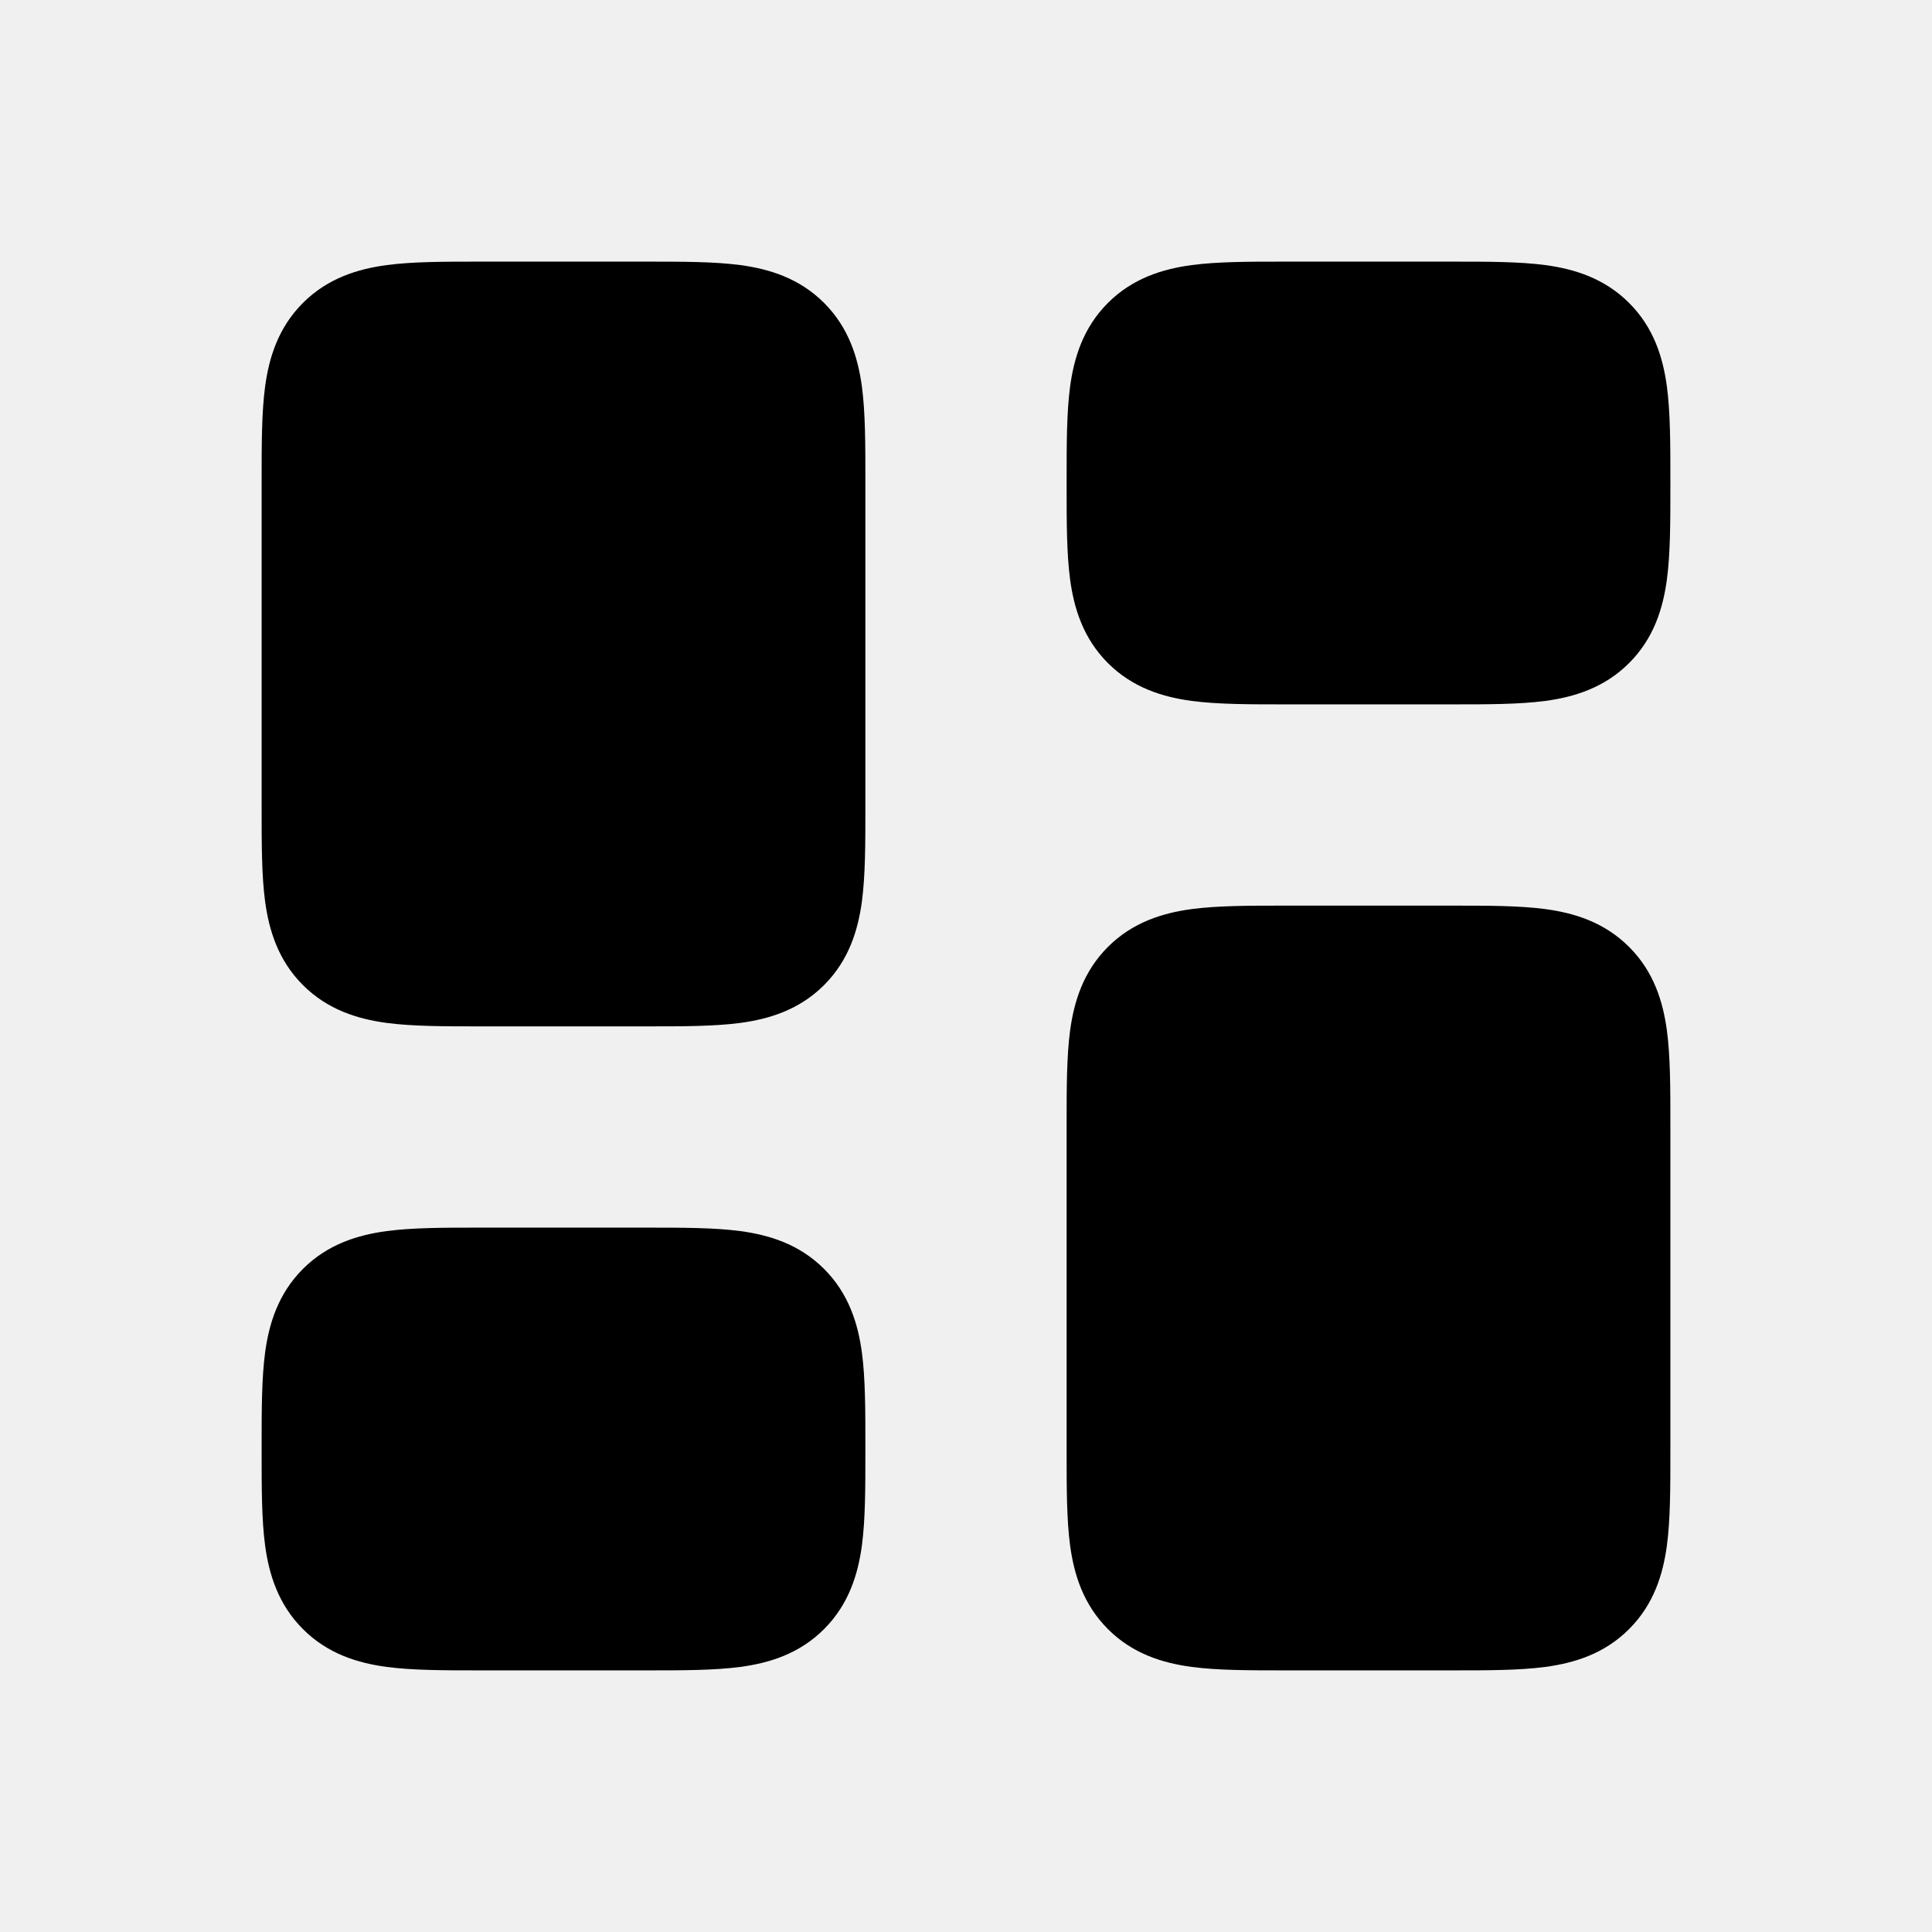
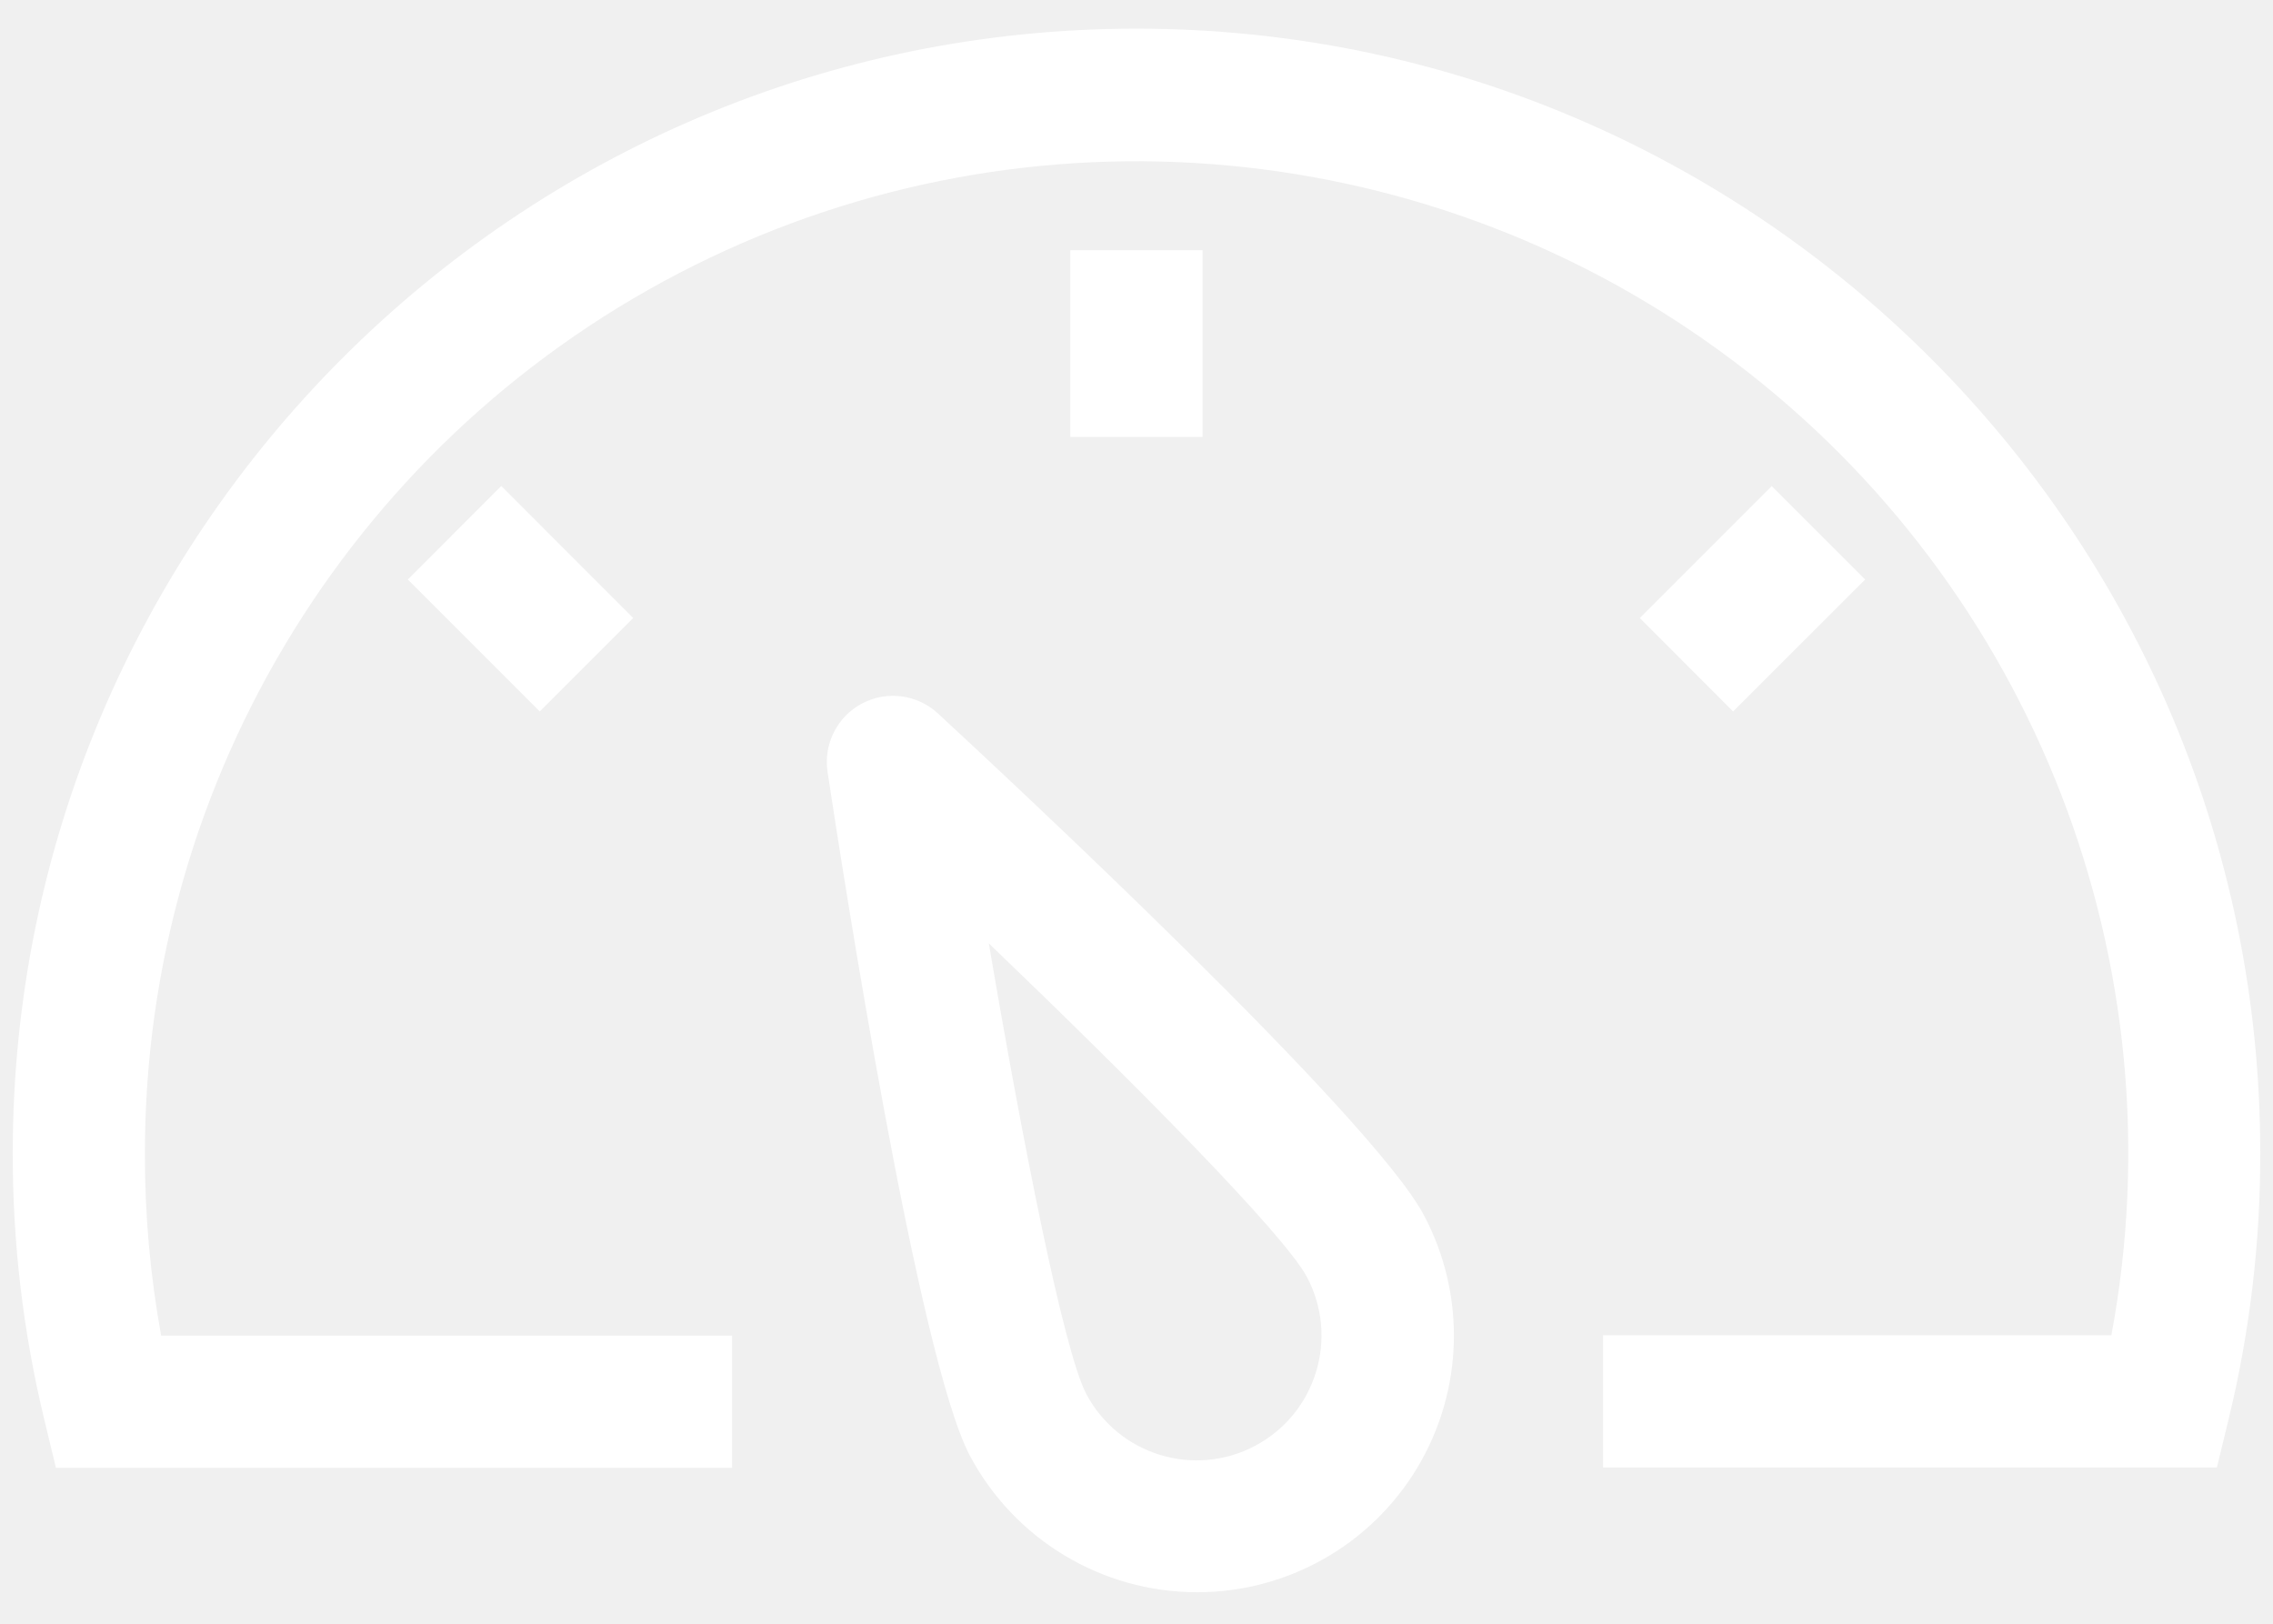
- <svg xmlns="http://www.w3.org/2000/svg" width="24px" height="24px" viewBox="0 0 24 24" fill="none">
-   <path fill-rule="evenodd" clip-rule="evenodd" d="M14.293 4.293C14 4.586 14 5.057 14 6C14 6.943 14 7.414 14.293 7.707C14.586 8 15.057 8 16 8H18C18.943 8 19.414 8 19.707 7.707C20 7.414 20 6.943 20 6C20 5.057 20 4.586 19.707 4.293C19.414 4 18.943 4 18 4H16C15.057 4 14.586 4 14.293 4.293ZM4.293 16.293C4 16.586 4 17.057 4 18C4 18.943 4 19.414 4.293 19.707C4.586 20 5.057 20 6 20H8C8.943 20 9.414 20 9.707 19.707C10 19.414 10 18.943 10 18C10 17.057 10 16.586 9.707 16.293C9.414 16 8.943 16 8 16H6C5.057 16 4.586 16 4.293 16.293ZM14 14C14 13.057 14 12.586 14.293 12.293C14.586 12 15.057 12 16 12H18C18.943 12 19.414 12 19.707 12.293C20 12.586 20 13.057 20 14V18C20 18.943 20 19.414 19.707 19.707C19.414 20 18.943 20 18 20H16C15.057 20 14.586 20 14.293 19.707C14 19.414 14 18.943 14 18V14ZM4.293 4.293C4 4.586 4 5.057 4 6V10C4 10.943 4 11.414 4.293 11.707C4.586 12 5.057 12 6 12H8C8.943 12 9.414 12 9.707 11.707C10 11.414 10 10.943 10 10V6C10 5.057 10 4.586 9.707 4.293C9.414 4 8.943 4 8 4H6C5.057 4 4.586 4 4.293 4.293Z" fill="black" />
-   <path fill-rule="evenodd" clip-rule="evenodd" d="M4.823 4.823L4.826 4.822C4.828 4.821 4.831 4.819 4.836 4.817C4.858 4.808 4.906 4.793 5.003 4.78C5.213 4.752 5.507 4.75 6 4.75H8C8.493 4.75 8.787 4.752 8.997 4.78C9.094 4.793 9.142 4.808 9.164 4.817C9.169 4.819 9.172 4.821 9.174 4.822L9.177 4.823L9.178 4.826C9.179 4.828 9.181 4.831 9.183 4.836C9.192 4.858 9.207 4.906 9.22 5.003C9.248 5.213 9.25 5.507 9.25 6V10C9.25 10.493 9.248 10.787 9.22 10.997C9.207 11.094 9.192 11.142 9.183 11.164C9.181 11.169 9.179 11.172 9.178 11.174L9.177 11.177L9.174 11.178C9.172 11.179 9.169 11.181 9.164 11.183C9.142 11.192 9.094 11.207 8.997 11.22C8.787 11.248 8.493 11.25 8 11.25H6C5.507 11.25 5.213 11.248 5.003 11.22C4.906 11.207 4.858 11.192 4.836 11.183C4.831 11.181 4.828 11.179 4.826 11.178L4.823 11.177L4.822 11.174C4.821 11.172 4.819 11.169 4.817 11.164C4.808 11.142 4.793 11.094 4.78 10.997C4.752 10.787 4.75 10.493 4.75 10V6C4.75 5.507 4.752 5.213 4.78 5.003C4.793 4.906 4.808 4.858 4.817 4.836C4.819 4.831 4.821 4.828 4.822 4.826L4.823 4.823ZM5.955 3.25C5.97 3.25 5.985 3.25 6 3.25H8C8.015 3.25 8.03 3.25 8.045 3.25C8.478 3.25 8.874 3.25 9.197 3.293C9.553 3.341 9.928 3.454 10.237 3.763C10.546 4.072 10.659 4.447 10.707 4.803C10.75 5.126 10.75 5.522 10.75 5.955C10.75 5.97 10.75 5.985 10.75 6V10C10.75 10.015 10.75 10.03 10.75 10.045C10.75 10.478 10.75 10.874 10.707 11.197C10.659 11.553 10.546 11.928 10.237 12.237C9.928 12.546 9.553 12.659 9.197 12.707C8.874 12.75 8.478 12.75 8.045 12.75C8.03 12.75 8.015 12.75 8 12.75H6C5.985 12.75 5.97 12.75 5.955 12.75C5.522 12.75 5.126 12.75 4.803 12.707C4.447 12.659 4.072 12.546 3.763 12.237C3.454 11.928 3.341 11.553 3.293 11.197C3.25 10.874 3.25 10.478 3.25 10.045C3.25 10.03 3.25 10.015 3.25 10V6C3.25 5.985 3.25 5.97 3.25 5.955C3.25 5.522 3.25 5.126 3.293 4.803C3.341 4.447 3.454 4.072 3.763 3.763C4.072 3.454 4.447 3.341 4.803 3.293C5.126 3.25 5.522 3.25 5.955 3.25ZM14.826 4.822L14.823 4.823L14.822 4.826C14.821 4.828 14.819 4.831 14.817 4.836C14.808 4.858 14.793 4.906 14.78 5.003C14.752 5.213 14.75 5.507 14.75 6C14.75 6.493 14.752 6.787 14.78 6.997C14.793 7.094 14.808 7.142 14.817 7.164C14.818 7.166 14.819 7.169 14.819 7.169C14.82 7.172 14.822 7.174 14.822 7.174L14.823 7.177L14.826 7.178C14.828 7.179 14.831 7.181 14.836 7.183C14.858 7.192 14.906 7.207 15.003 7.22C15.213 7.248 15.507 7.25 16 7.25H18C18.493 7.25 18.787 7.248 18.997 7.22C19.094 7.207 19.142 7.192 19.164 7.183C19.169 7.181 19.172 7.179 19.174 7.178L19.177 7.177L19.178 7.174C19.179 7.172 19.181 7.169 19.183 7.164C19.192 7.142 19.207 7.094 19.22 6.997C19.248 6.787 19.25 6.493 19.25 6C19.25 5.507 19.248 5.213 19.22 5.003C19.207 4.906 19.192 4.858 19.183 4.836C19.181 4.831 19.179 4.828 19.178 4.826L19.177 4.823L19.174 4.822C19.172 4.821 19.169 4.819 19.164 4.817C19.142 4.808 19.094 4.793 18.997 4.78C18.787 4.752 18.493 4.75 18 4.75H16C15.507 4.75 15.213 4.752 15.003 4.78C14.906 4.793 14.858 4.808 14.836 4.817C14.831 4.819 14.828 4.821 14.826 4.822ZM15.955 3.25H18.045C18.478 3.25 18.874 3.25 19.197 3.293C19.553 3.341 19.928 3.454 20.237 3.763C20.547 4.072 20.659 4.447 20.707 4.803C20.75 5.126 20.75 5.522 20.75 5.955V6.045C20.75 6.478 20.75 6.874 20.707 7.197C20.659 7.553 20.547 7.928 20.237 8.237C19.928 8.546 19.553 8.659 19.197 8.707C18.874 8.75 18.478 8.75 18.045 8.75H15.955C15.522 8.75 15.126 8.75 14.803 8.707C14.447 8.659 14.072 8.546 13.763 8.237C13.454 7.928 13.341 7.553 13.293 7.197C13.25 6.874 13.25 6.478 13.25 6.045C13.25 6.03 13.25 6.015 13.25 6C13.25 5.985 13.25 5.97 13.25 5.955C13.25 5.522 13.25 5.126 13.293 4.803C13.341 4.447 13.454 4.072 13.763 3.763C14.072 3.454 14.447 3.341 14.803 3.293C15.126 3.25 15.522 3.25 15.955 3.25ZM15.955 11.25H18.045C18.478 11.25 18.874 11.25 19.197 11.293C19.553 11.341 19.928 11.454 20.237 11.763C20.547 12.072 20.659 12.447 20.707 12.803C20.75 13.126 20.75 13.522 20.75 13.955V18.045C20.75 18.478 20.75 18.874 20.707 19.197C20.659 19.553 20.547 19.928 20.237 20.237C19.928 20.547 19.553 20.659 19.197 20.707C18.874 20.75 18.478 20.75 18.045 20.75H15.955C15.522 20.75 15.126 20.75 14.803 20.707C14.447 20.659 14.072 20.547 13.763 20.237C13.454 19.928 13.341 19.553 13.293 19.197C13.25 18.874 13.25 18.478 13.25 18.045L13.25 14C13.25 13.985 13.25 13.97 13.25 13.955C13.25 13.522 13.25 13.126 13.293 12.803C13.341 12.447 13.454 12.072 13.763 11.763C14.072 11.454 14.447 11.341 14.803 11.293C15.126 11.25 15.522 11.25 15.955 11.25ZM14.826 12.822L14.823 12.823L14.822 12.826C14.821 12.828 14.819 12.831 14.817 12.836C14.808 12.858 14.793 12.906 14.78 13.003C14.752 13.213 14.75 13.507 14.75 14V18C14.75 18.493 14.752 18.787 14.78 18.997C14.793 19.094 14.808 19.142 14.817 19.164C14.819 19.169 14.821 19.172 14.822 19.174L14.823 19.177L14.826 19.178C14.828 19.179 14.831 19.181 14.836 19.183C14.858 19.192 14.906 19.207 15.003 19.22C15.213 19.248 15.507 19.25 16 19.25H18C18.493 19.25 18.787 19.248 18.997 19.22C19.094 19.207 19.142 19.192 19.164 19.183C19.169 19.181 19.172 19.179 19.174 19.178L19.177 19.177L19.178 19.174C19.179 19.172 19.181 19.169 19.183 19.164C19.192 19.142 19.207 19.094 19.22 18.997C19.248 18.787 19.25 18.493 19.25 18V14C19.25 13.507 19.248 13.213 19.22 13.003C19.207 12.906 19.192 12.858 19.183 12.836C19.182 12.833 19.18 12.831 19.18 12.829L19.178 12.826L19.177 12.823L19.174 12.822C19.172 12.821 19.169 12.819 19.164 12.817C19.142 12.808 19.094 12.793 18.997 12.78C18.787 12.752 18.493 12.75 18 12.75H16C15.507 12.75 15.213 12.752 15.003 12.78C14.906 12.793 14.858 12.808 14.836 12.817C14.831 12.819 14.828 12.821 14.826 12.822ZM4.826 16.822L4.823 16.823L4.822 16.826C4.821 16.828 4.819 16.831 4.817 16.836C4.808 16.858 4.793 16.906 4.78 17.003C4.752 17.213 4.75 17.507 4.75 18C4.75 18.493 4.752 18.787 4.78 18.997C4.793 19.094 4.808 19.142 4.817 19.164C4.819 19.169 4.821 19.172 4.822 19.174L4.823 19.177L4.826 19.178C4.828 19.179 4.831 19.181 4.836 19.183C4.858 19.192 4.906 19.207 5.003 19.22C5.213 19.248 5.507 19.25 6 19.25H8C8.493 19.25 8.787 19.248 8.997 19.22C9.094 19.207 9.142 19.192 9.164 19.183C9.167 19.182 9.17 19.18 9.17 19.18L9.174 19.178L9.177 19.177L9.178 19.174L9.18 19.171C9.18 19.169 9.182 19.167 9.183 19.164C9.192 19.142 9.207 19.094 9.22 18.997C9.248 18.787 9.25 18.493 9.25 18C9.25 17.507 9.248 17.213 9.22 17.003C9.207 16.906 9.192 16.858 9.183 16.836C9.181 16.831 9.179 16.828 9.178 16.826L9.177 16.823L9.174 16.822C9.172 16.821 9.169 16.819 9.164 16.817C9.142 16.808 9.094 16.793 8.997 16.78C8.787 16.752 8.493 16.75 8 16.75H6C5.507 16.75 5.213 16.752 5.003 16.78C4.906 16.793 4.858 16.808 4.836 16.817C4.831 16.819 4.828 16.821 4.826 16.822ZM5.955 15.25H8.045C8.478 15.25 8.874 15.25 9.197 15.293C9.553 15.341 9.928 15.454 10.237 15.763C10.546 16.072 10.659 16.447 10.707 16.803C10.75 17.126 10.75 17.522 10.75 17.955V18.045C10.75 18.478 10.75 18.874 10.707 19.197C10.659 19.553 10.546 19.928 10.237 20.237C9.928 20.547 9.553 20.659 9.197 20.707C8.874 20.75 8.478 20.75 8.045 20.75H5.955C5.522 20.75 5.126 20.75 4.803 20.707C4.447 20.659 4.072 20.547 3.763 20.237C3.454 19.928 3.341 19.553 3.293 19.197C3.25 18.874 3.25 18.478 3.25 18.045V17.955C3.25 17.522 3.25 17.126 3.293 16.803C3.341 16.447 3.454 16.072 3.763 15.763C4.072 15.454 4.447 15.341 4.803 15.293C5.126 15.25 5.522 15.25 5.955 15.25Z" fill="black" />
+ <svg xmlns="http://www.w3.org/2000/svg" class="ic-icon-svg ic-icon-svg--dashboard" version="1.1" x="0" y="0" viewBox="0 0 280 200" enable-background="new 0 0 280 200" xml:space="preserve" width="280" height="200">
+   <path d="M273.09,180.75H197.47V164.47h62.62A122.16,122.16,0,1,0,17.85,142a124,124,0,0,0,2,22.51H90.18v16.29H6.89l-1.5-6.22A138.51,138.51,0,0,1,1.57,142C1.57,65.64,63.67,3.53,140,3.53S278.43,65.64,278.43,142a137.67,137.67,0,0,1-3.84,32.57ZM66.49,87.63,50.24,71.38,61.75,59.86,78,76.12Zm147,0L202,76.12l16.25-16.25,11.51,11.51ZM131.85,53.82v-23h16.29v23Zm15.63,142.3a31.71,31.71,0,0,1-28-16.81c-6.4-12.08-15.73-72.29-17.54-84.25a8.15,8.15,0,0,1,13.58-7.2c8.88,8.21,53.48,49.72,59.88,61.81a31.61,31.61,0,0,1-27.9,46.45ZM121.81,116.2c4.17,24.56,9.23,50.21,12,55.49A15.35,15.35,0,1,0,161,157.3C158.18,152,139.79,133.44,121.81,116.2Z" fill="#FFFFFF" />
</svg>
